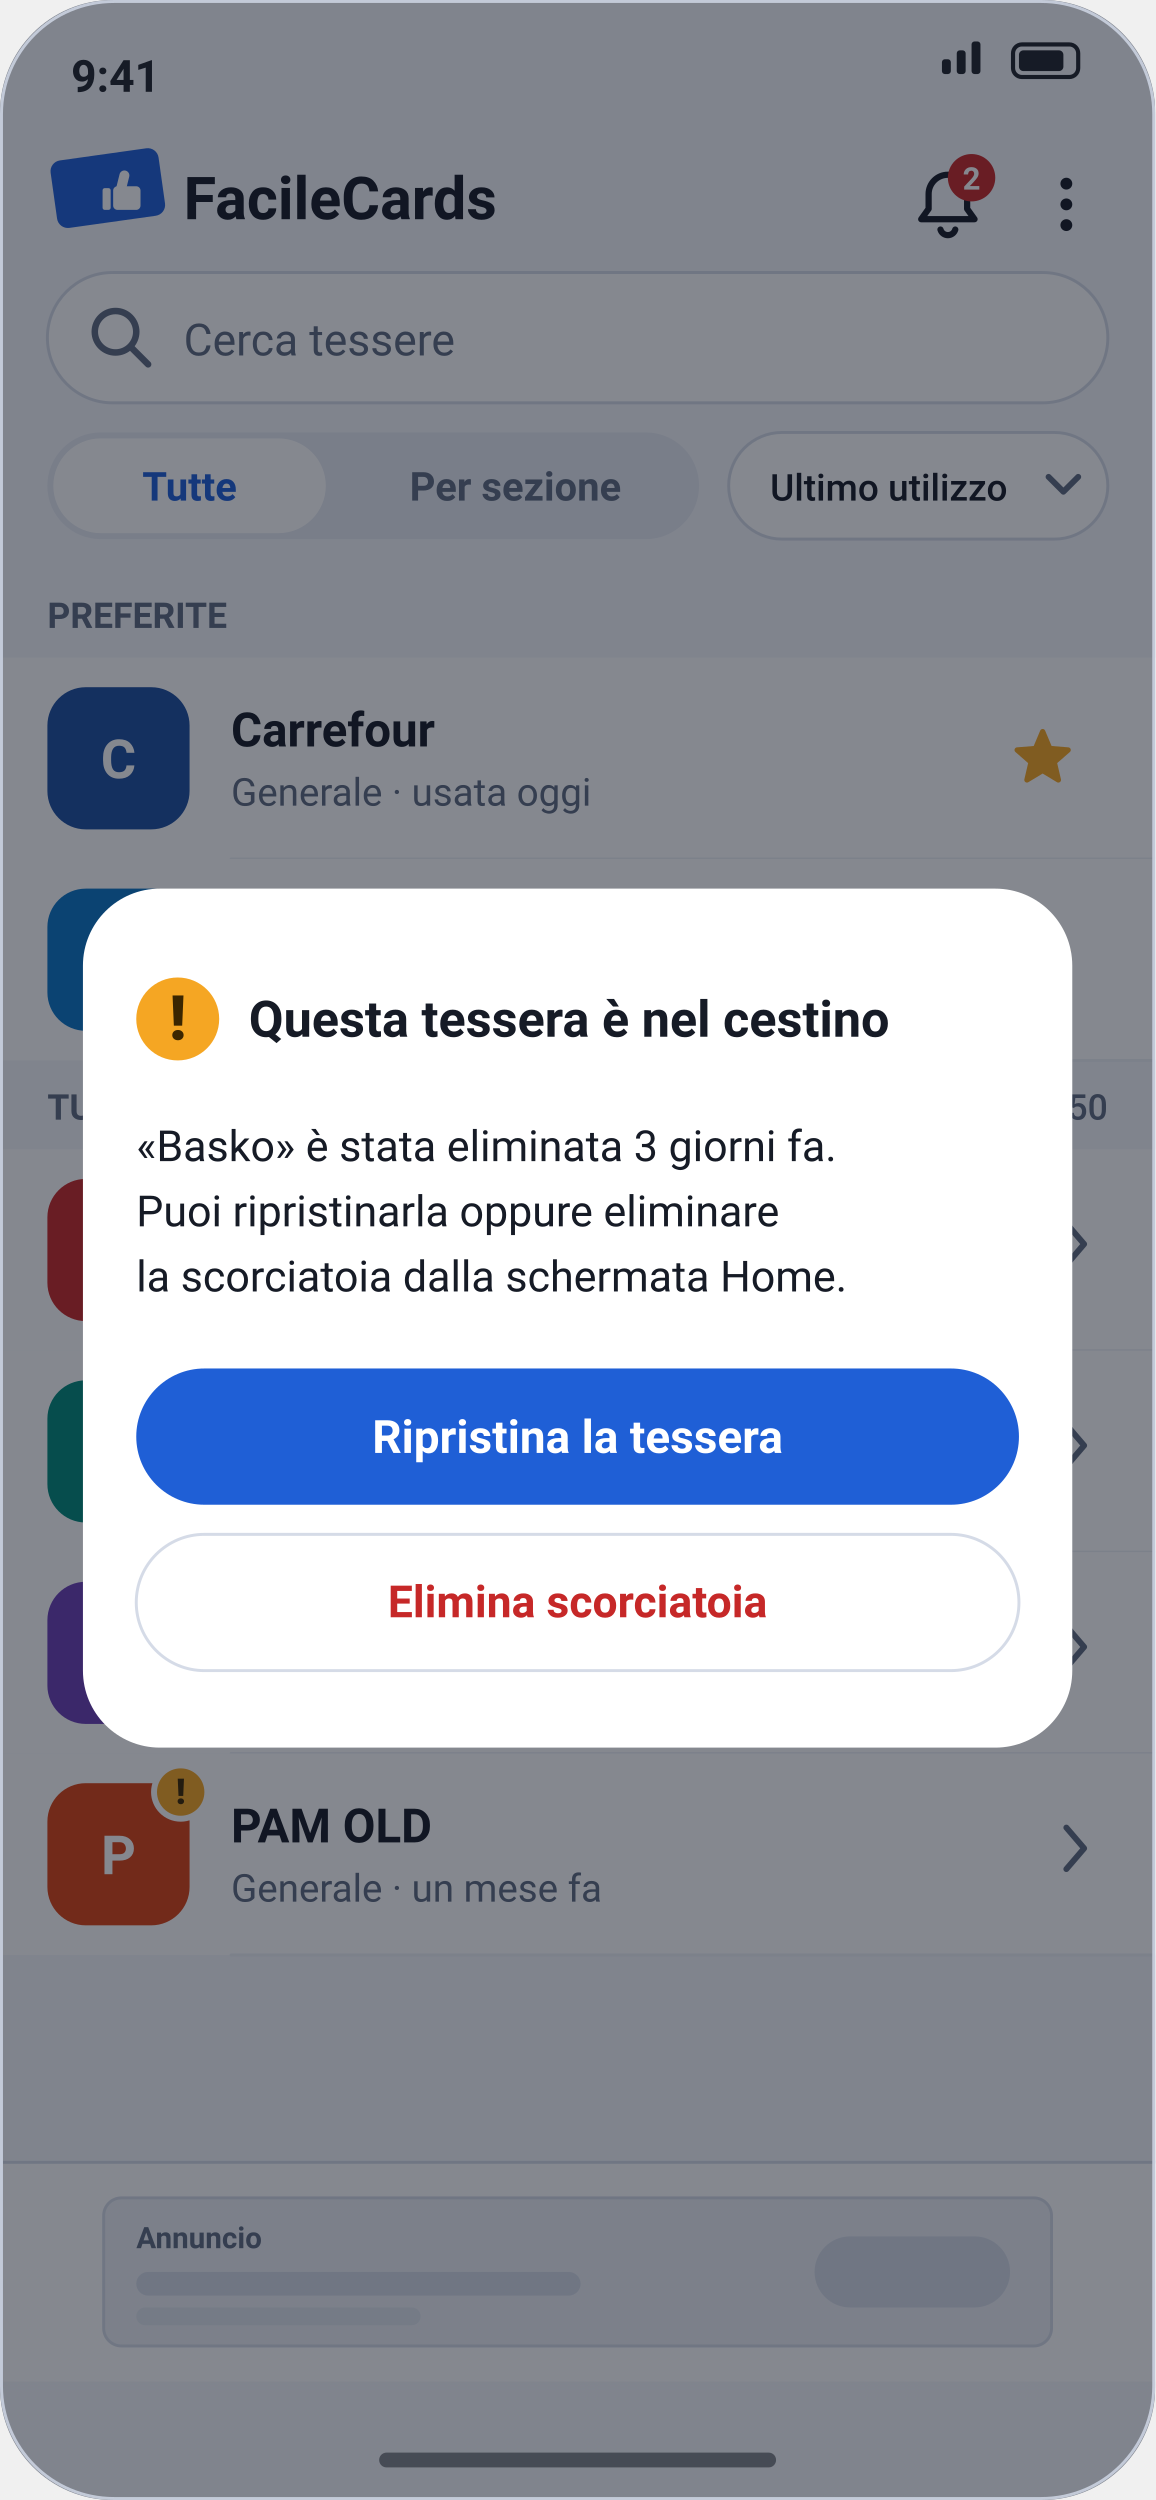
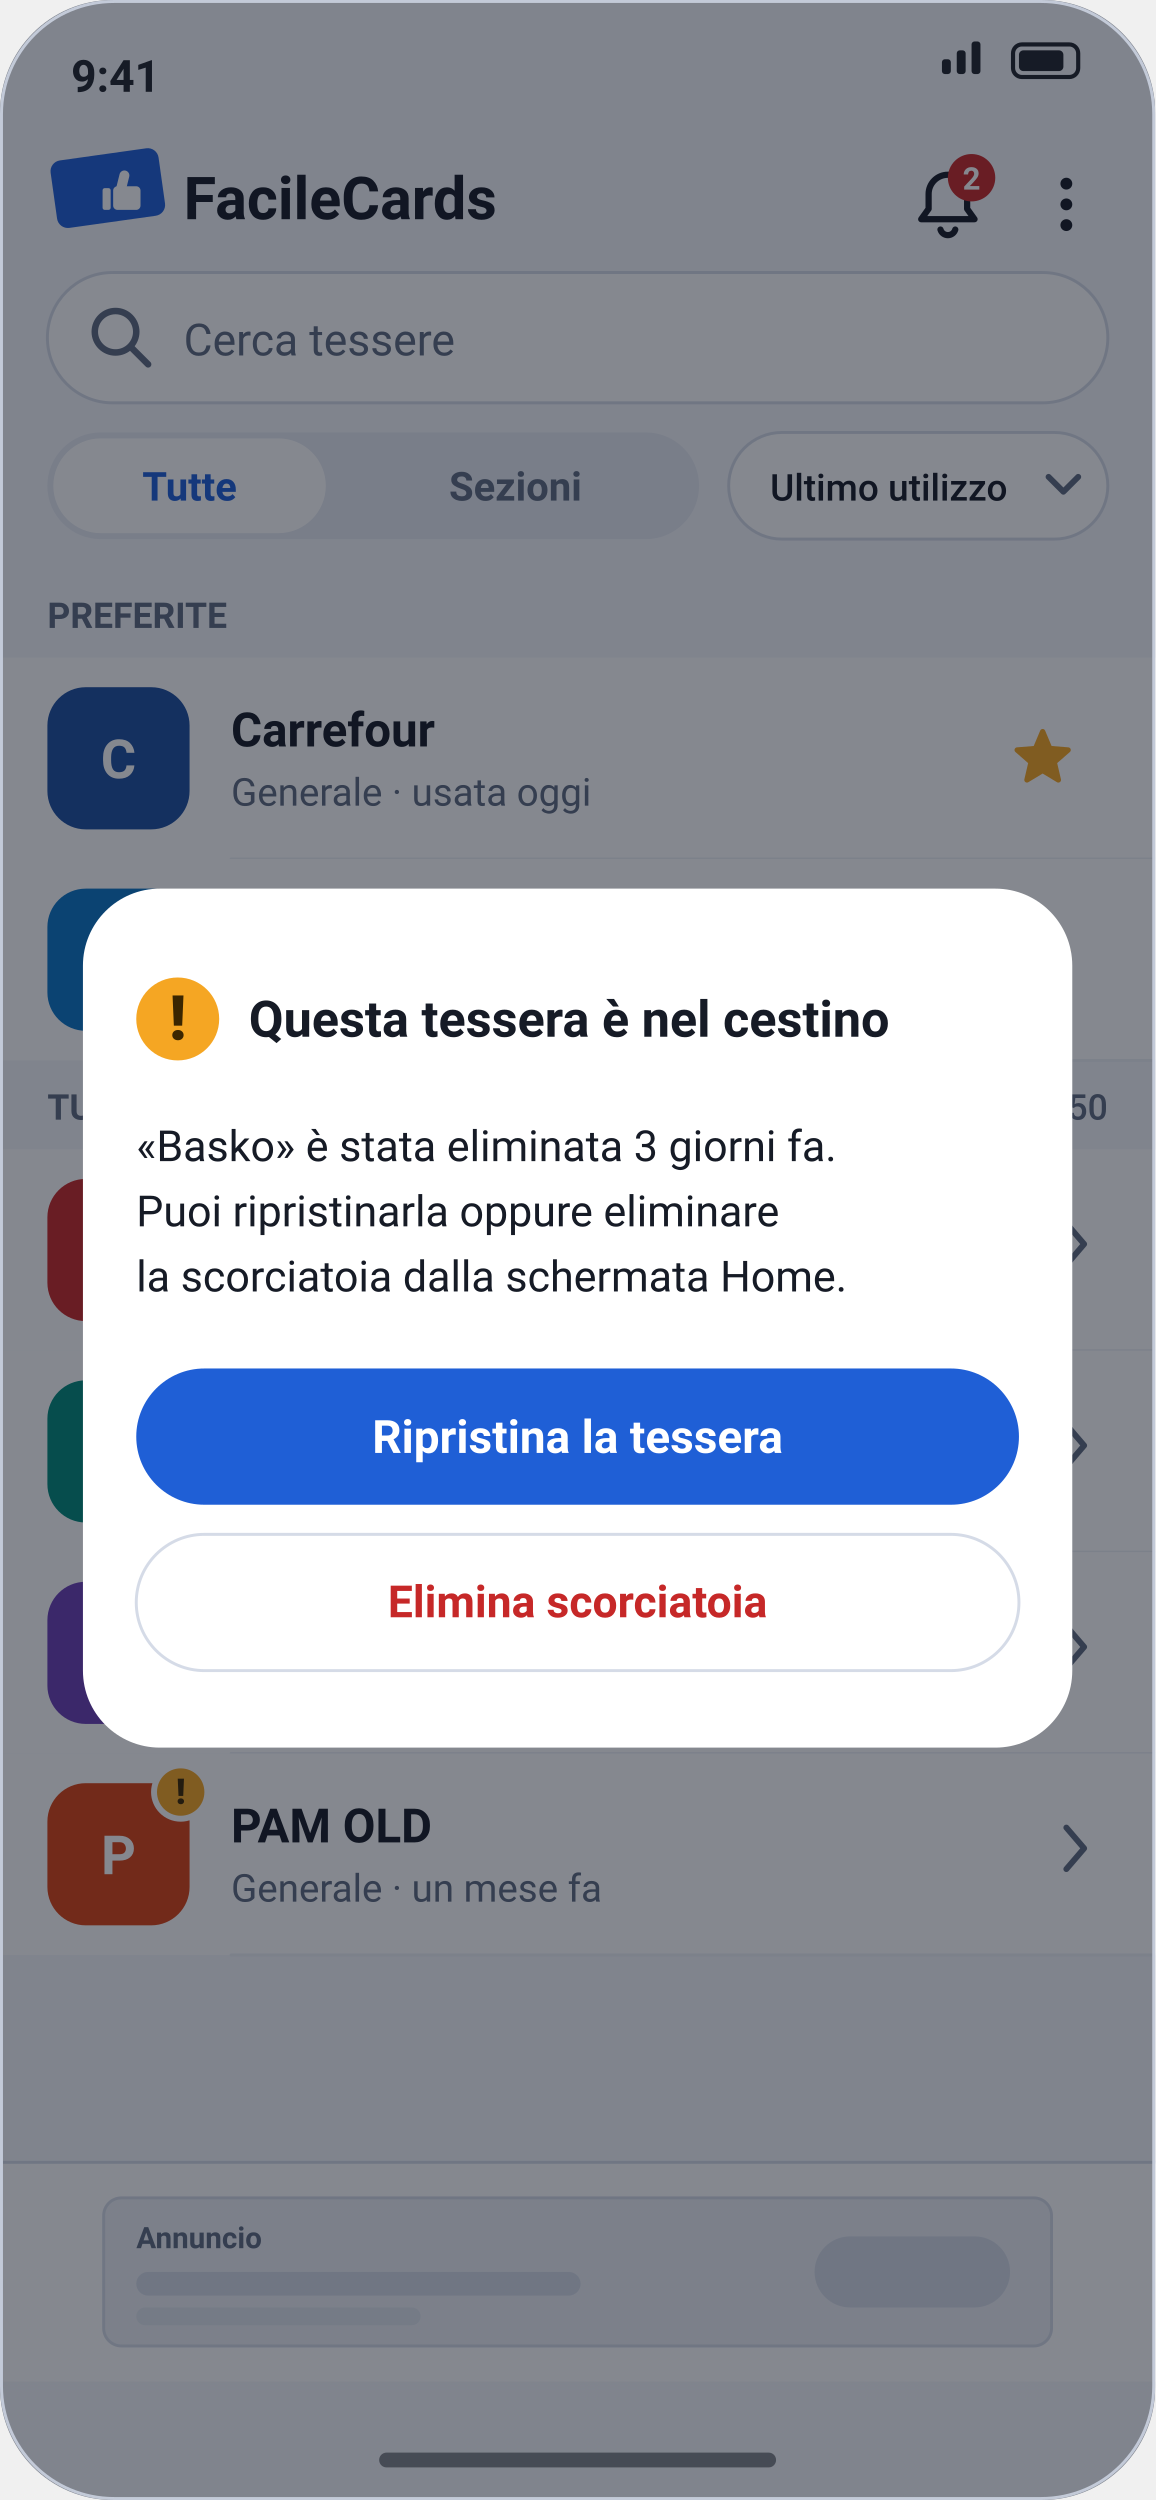
<svg xmlns="http://www.w3.org/2000/svg" viewBox="0 0 390 844" width="390" height="844" font-family="Roboto, Inter, 'Helvetica Neue', Arial, sans-serif">
  <defs>
    <clipPath id="s">
      <rect width="390" height="844" rx="38" />
    </clipPath>
  </defs>
  <g clip-path="url(#s)">
    <rect x="0" y="0" width="390" height="844" rx="0" fill="#F4F6FB" opacity="1" />
    <g transform="translate(18 52) scale(.092)">
      <rect width="400" height="250" rx="40" fill="#1F5FD6" transform="rotate(-8 200 125)" />
    </g>
    <g transform="translate(34 57) scale(.105)" fill="#fff">
      <rect x="6" y="62" width="26" height="70" rx="7" />
      <g transform="rotate(14 66 62)">
        <rect x="50" y="4" width="32" height="74" rx="16" />
      </g>
      <rect x="40" y="56" width="88" height="76" rx="14" />
    </g>
    <text x="62" y="74" font-size="20" font-weight="700" fill="#161B26" text-anchor="start" opacity="1">FacileCards</text>
    <g fill="none" stroke="#161B26" stroke-width="2.1" stroke-linecap="round" stroke-linejoin="round">
      <path d="M311 74 H329 L326.5 70.5 V65.5 a6.5 6.5 0 0 0 -13 0 V70.5 Z" />
      <path d="M317.5 77.5 a2.6 2.6 0 0 0 5 0" />
    </g>
    <circle cx="328" cy="60" r="8" fill="#C62828" />
    <text x="328" y="64" font-size="10.5" font-weight="700" fill="#fff" text-anchor="middle" opacity="1">2</text>
    <circle cx="360" cy="62" r="2" fill="#161B26" />
    <circle cx="360" cy="69" r="2" fill="#161B26" />
    <circle cx="360" cy="76" r="2" fill="#161B26" />
    <rect x="16" y="92" width="358" height="44" rx="22" fill="#FFFFFF" stroke="#D5DBE7" stroke-width="1" opacity="1" />
    <g fill="none" stroke="#5F6B80" stroke-width="2.2" stroke-linecap="round">
      <circle cx="39" cy="112" r="7" />
      <line x1="44.5" y1="117.5" x2="50" y2="123" />
    </g>
    <text x="62" y="120" font-size="15" font-weight="400" fill="#5F6B80" text-anchor="start" opacity="1">Cerca tessere</text>
    <rect x="16" y="146" width="220" height="36" rx="18" fill="#E6EAF2" opacity="1" />
    <rect x="18" y="148" width="92" height="32" rx="16" fill="#FFFFFF" opacity="1" />
    <text x="64.0" y="169" font-size="13.5" font-weight="600" fill="#1F5FD6" text-anchor="middle" opacity="1">Tutte</text>
-     <text x="174.0" y="169" font-size="13.5" font-weight="600" fill="#5F6B80" text-anchor="middle" opacity="1">Per sezione</text>
+     <text x="174.0" y="169" font-size="13.5" font-weight="600" fill="#5F6B80" text-anchor="middle" opacity="1">Sezioni</text>
    <rect x="246" y="146" width="128" height="36" rx="18" fill="#FFFFFF" stroke="#D5DBE7" stroke-width="1" opacity="1" />
    <text x="260" y="169" font-size="12.5" font-weight="500" fill="#161B26" text-anchor="start" opacity="1">Ultimo utilizzo</text>
    <path d="M354 161 l5 5 l5 -5" fill="none" stroke="#5F6B80" stroke-width="2" stroke-linecap="round" stroke-linejoin="round" />
    <text x="16" y="212" font-size="12" font-weight="700" fill="#5F6B80" text-anchor="start" opacity="1">PREFERITE</text>
    <rect x="0" y="222" width="390" height="68" rx="0" fill="#FFFFFF" opacity="1" />
    <rect x="16" y="232" width="48" height="48" rx="12.96" fill="#1D4E9E" opacity="1" />
    <text x="40.0" y="262.72" font-size="18.24" font-weight="700" fill="#fff" text-anchor="middle" opacity="1">C</text>
    <text x="78" y="252" font-size="16" font-weight="600" fill="#161B26" text-anchor="start" opacity="1">Carrefour</text>
    <text x="78" y="272" font-size="13" font-weight="400" fill="#5F6B80" text-anchor="start" opacity="1">Generale · usata oggi</text>
    <polygon points="352.0,247.0 354.4,252.7 360.6,253.2 355.9,257.3 357.3,263.3 352.0,260.1 346.7,263.3 348.1,257.3 343.4,253.2 349.6,252.7" fill="#F5A623" stroke="#F5A623" stroke-width="1.8" stroke-linejoin="round" />
    <line x1="78" y1="290" x2="390" y2="290" stroke="#EDF0F5" stroke-width="1" stroke-linecap="round" />
    <rect x="0" y="290" width="390" height="68" rx="0" fill="#FFFFFF" opacity="1" />
    <rect x="16" y="300" width="48" height="48" rx="12.96" fill="#0B74C4" opacity="1" />
    <text x="40.0" y="330.72" font-size="18.24" font-weight="700" fill="#fff" text-anchor="middle" opacity="1">D</text>
    <text x="78" y="320" font-size="16" font-weight="600" fill="#161B26" text-anchor="start" opacity="1">Decathlon</text>
    <text x="78" y="340" font-size="13" font-weight="400" fill="#5F6B80" text-anchor="start" opacity="1">Sport · usata ieri</text>
    <polygon points="352.0,315.0 354.4,320.7 360.6,321.2 355.9,325.3 357.3,331.3 352.0,328.1 346.7,331.3 348.1,325.3 343.4,321.2 349.6,320.7" fill="#F5A623" stroke="#F5A623" stroke-width="1.8" stroke-linejoin="round" />
    <line x1="78" y1="358" x2="390" y2="358" stroke="#EDF0F5" stroke-width="1" stroke-linecap="round" />
    <text x="16" y="378" font-size="12" font-weight="700" fill="#5F6B80" text-anchor="start" opacity="1">TUTTE LE TESSERE</text>
    <text x="374" y="378" font-size="12" font-weight="500" fill="#5F6B80" text-anchor="end" opacity="1">12 di 50</text>
    <rect x="0" y="388" width="390" height="68" rx="0" fill="#FFFFFF" opacity="1" />
    <rect x="16" y="398" width="48" height="48" rx="12.96" fill="#C62828" opacity="1" />
    <text x="40.0" y="428.72" font-size="18.24" font-weight="700" fill="#fff" text-anchor="middle" opacity="1">B</text>
    <text x="78" y="418" font-size="16" font-weight="600" fill="#161B26" text-anchor="start" opacity="1">Basko</text>
    <text x="78" y="438" font-size="13" font-weight="400" fill="#5F6B80" text-anchor="start" opacity="1">Generale · 3 giorni fa</text>
    <path d="M360 413 l6 7 l-6 7" fill="none" stroke="#5F6B80" stroke-width="2" stroke-linecap="round" stroke-linejoin="round" />
    <line x1="78" y1="456" x2="390" y2="456" stroke="#EDF0F5" stroke-width="1" stroke-linecap="round" />
    <rect x="0" y="456" width="390" height="68" rx="0" fill="#FFFFFF" opacity="1" />
    <rect x="16" y="466" width="48" height="48" rx="12.96" fill="#00897B" opacity="1" />
    <text x="40.0" y="496.72" font-size="18.24" font-weight="700" fill="#fff" text-anchor="middle" opacity="1">AS</text>
    <text x="78" y="486" font-size="16" font-weight="600" fill="#161B26" text-anchor="start" opacity="1">Acqua &amp; Sapone</text>
    <text x="78" y="506" font-size="13" font-weight="400" fill="#5F6B80" text-anchor="start" opacity="1">Generale · una settimana fa</text>
    <path d="M360 481 l6 7 l-6 7" fill="none" stroke="#5F6B80" stroke-width="2" stroke-linecap="round" stroke-linejoin="round" />
    <line x1="78" y1="524" x2="390" y2="524" stroke="#EDF0F5" stroke-width="1" stroke-linecap="round" />
    <rect x="0" y="524" width="390" height="68" rx="0" fill="#FFFFFF" opacity="1" />
    <rect x="16" y="534" width="48" height="48" rx="12.96" fill="#6A3FB5" opacity="1" />
    <text x="40.0" y="564.72" font-size="18.24" font-weight="700" fill="#fff" text-anchor="middle" opacity="1">K</text>
    <text x="78" y="554" font-size="16" font-weight="600" fill="#161B26" text-anchor="start" opacity="1">Kiabi</text>
    <text x="78" y="574" font-size="13" font-weight="400" fill="#5F6B80" text-anchor="start" opacity="1">Famiglia · 2 settimane fa</text>
    <path d="M360 549 l6 7 l-6 7" fill="none" stroke="#5F6B80" stroke-width="2" stroke-linecap="round" stroke-linejoin="round" />
    <line x1="78" y1="592" x2="390" y2="592" stroke="#EDF0F5" stroke-width="1" stroke-linecap="round" />
    <rect x="0" y="592" width="390" height="68" rx="0" fill="#FFFFFF" opacity="1" />
    <rect x="16" y="602" width="48" height="48" rx="12.96" fill="#D84315" opacity="1" />
    <text x="40.0" y="632.72" font-size="18.24" font-weight="700" fill="#fff" text-anchor="middle" opacity="1">P</text>
    <circle cx="61" cy="605" r="10" fill="#fff" />
    <circle cx="61" cy="605" r="8" fill="#F5A623" />
    <text x="61" y="609.0" font-size="12.0" font-weight="800" fill="#3B2600" text-anchor="middle" opacity="1">!</text>
    <text x="78" y="622" font-size="16" font-weight="600" fill="#161B26" text-anchor="start" opacity="1">PAM OLD</text>
    <text x="78" y="642" font-size="13" font-weight="400" fill="#5F6B80" text-anchor="start" opacity="1">Generale · un mese fa</text>
    <path d="M360 617 l6 7 l-6 7" fill="none" stroke="#5F6B80" stroke-width="2" stroke-linecap="round" stroke-linejoin="round" />
    <line x1="78" y1="660" x2="390" y2="660" stroke="#EDF0F5" stroke-width="1" stroke-linecap="round" />
    <rect x="0" y="730" width="390" height="74" rx="0" fill="#FFFFFF" opacity="1" />
    <line x1="0" y1="730" x2="390" y2="730" stroke="#D5DBE7" stroke-width="1" stroke-linecap="round" />
    <rect x="35" y="742" width="320" height="50" rx="6" fill="#ECEFF5" stroke="#D5DBE7" stroke-width="1" opacity="1" />
    <text x="46" y="759" font-size="10" font-weight="600" fill="#5F6B80" text-anchor="start" opacity="1">Annuncio</text>
    <rect x="46" y="767" width="150" height="8" rx="4" fill="#D5DBE7" opacity="1" />
    <rect x="46" y="779" width="96" height="6" rx="3" fill="#DFE4EC" opacity="1" />
    <rect x="275" y="755" width="66" height="24" rx="12" fill="#D5DBE7" opacity="1" />
    <rect x="0" y="0" width="390" height="844" rx="0" fill="#0B1220" opacity="0.5" />
    <rect x="28" y="300" width="334" height="290" rx="26" fill="#FFFFFF" opacity="1" />
    <circle cx="60" cy="344" r="16" fill="#fff" />
    <circle cx="60" cy="344" r="14" fill="#F5A623" />
    <text x="60" y="351.0" font-size="21.0" font-weight="800" fill="#3B2600" text-anchor="middle" opacity="1">!</text>
    <text x="84" y="350" font-size="17" font-weight="700" fill="#161B26" text-anchor="start" opacity="1">Questa tessera è nel cestino</text>
    <text x="46" y="392" font-size="14.5" font-weight="400" fill="#161B26" text-anchor="start" opacity="1">«Basko» è stata eliminata 3 giorni fa.</text>
    <text x="46" y="414" font-size="14.5" font-weight="400" fill="#161B26" text-anchor="start" opacity="1">Puoi ripristinarla oppure eliminare</text>
    <text x="46" y="436" font-size="14.5" font-weight="400" fill="#161B26" text-anchor="start" opacity="1">la scorciatoia dalla schermata Home.</text>
    <rect x="46" y="462" width="298" height="46" rx="23.0" fill="#1F5FD6" opacity="1" />
    <text x="195.0" y="490.5" font-size="15.5" font-weight="600" fill="#fff" text-anchor="middle" opacity="1">Ripristina la tessera</text>
    <rect x="46" y="518" width="298" height="46" rx="23" fill="#FFFFFF" stroke="#D5DBE7" stroke-width="1" opacity="1" />
    <text x="195" y="546" font-size="15" font-weight="600" fill="#C62828" text-anchor="middle" opacity="1">Elimina scorciatoia</text>
    <text x="195" y="588" font-size="1" font-weight="400" fill="#161B26" text-anchor="start" opacity="1" />
    <text x="24" y="31" font-size="15" font-weight="600" fill="#161B26" text-anchor="start" opacity="1">9:41</text>
    <g fill="#161B26">
      <rect x="318" y="20" width="3" height="5" rx="1" />
      <rect x="323" y="17" width="3" height="8" rx="1" />
      <rect x="328" y="14" width="3" height="11" rx="1" />
      <rect x="342" y="15" width="22" height="11" rx="3" fill="none" stroke="#161B26" stroke-width="1.4" />
      <rect x="344" y="17" width="15" height="7" rx="1.5" />
    </g>
    <rect x="128" y="828" width="134" height="5" rx="2.5" fill="#161B26" opacity="0.55" />
  </g>
  <rect x=".5" y=".5" width="389" height="843" rx="38" fill="none" stroke="#C3CAD8" />
</svg>
